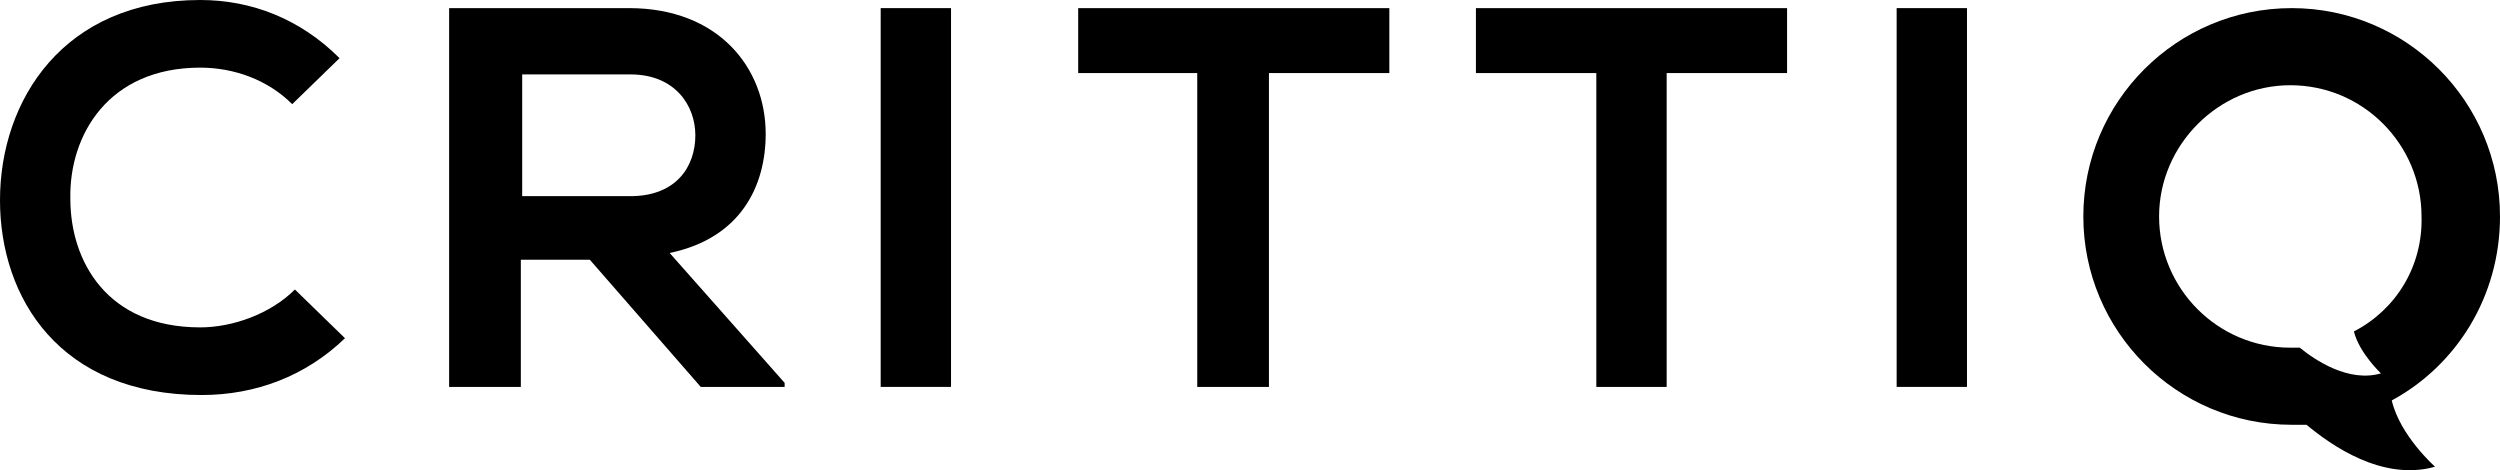
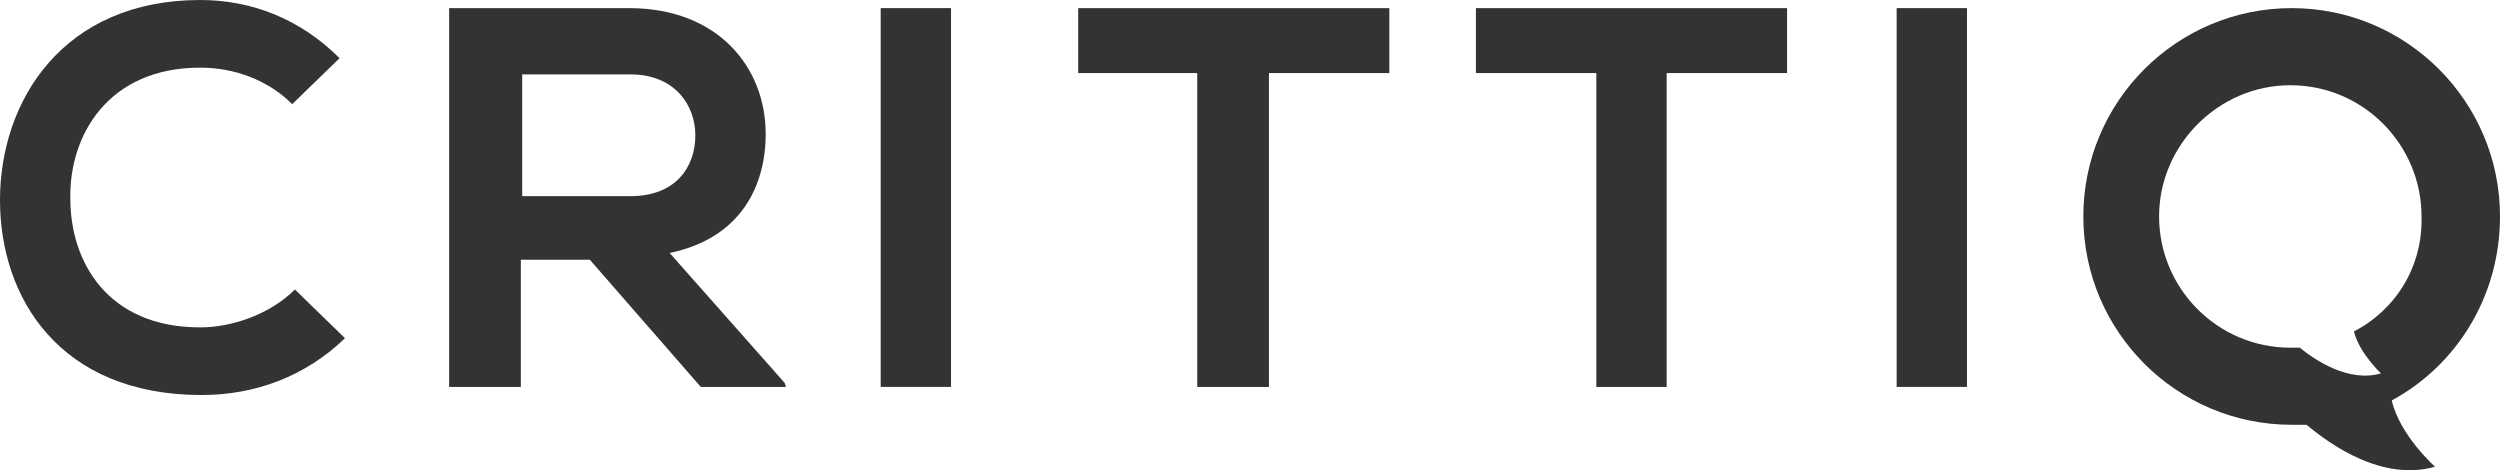
- <svg xmlns="http://www.w3.org/2000/svg" version="1.1" id="Layer_1" x="0px" y="0px" viewBox="0 0 184.8 34.7" enable-background="new 0 0 184.8 34.7" xml:space="preserve">
+ <svg xmlns="http://www.w3.org/2000/svg" version="1.1" id="Layer_1" x="0px" y="0px" viewBox="-157 283.3 184.8 34.7" style="enable-background:new -157 283.3 184.8 34.7;" xml:space="preserve">
+   <style type="text/css">
+ 	.st0{fill:#333333;}
+ </style>
  <g>
    <g>
-       <path d="M25.5,25c-2.9,2.8-6.6,4.2-10.6,4.2C4.4,29.2,0,22,0,14.8C0,7.4,4.7,0,14.8,0c3.8,0,7.4,1.4,10.3,4.3l-3.5,3.4    C19.8,5.9,17.3,5,14.8,5c-6.8,0-9.7,5-9.6,9.7c0,4.6,2.7,9.5,9.6,9.5c2.4,0,5.2-1,7-2.8L25.5,25z" />
-       <path d="M58.1,28.6h-6.3l-8.2-9.4h-5.1v9.4h-5.3v-28c4.4,0,8.9,0,13.3,0c6.6,0,10.1,4.4,10.1,9.3c0,3.8-1.8,7.7-7.1,8.8l8.5,9.6    V28.6z M38.6,5.5v9h8c3.4,0,4.8-2.2,4.8-4.5c0-2.2-1.5-4.5-4.8-4.5H38.6z" />
-       <path d="M65.1,28.6v-28h5.2v28H65.1z" />
-       <path d="M88.6,5.4h-8.9V0.6c8.1,0,14.9,0,23,0v4.8h-8.9v23.2h-5.3V5.4z" />
-       <path d="M118,5.4h-8.9V0.6c8.1,0,14.9,0,23,0v4.8h-8.9v23.2H118V5.4z" />
-       <path d="M140.2,28.6v-28h5.2v28H140.2z" />
+       <path class="st0" d="M-131.5,308.3c-2.9,2.8-6.6,4.2-10.6,4.2c-10.5,0-14.9-7.2-14.9-14.4c0-7.4,4.7-14.8,14.8-14.8    c3.8,0,7.4,1.4,10.3,4.3l-3.5,3.4c-1.8-1.8-4.3-2.7-6.8-2.7c-6.8,0-9.7,5-9.6,9.7c0,4.6,2.7,9.5,9.6,9.5c2.4,0,5.2-1,7-2.8    L-131.5,308.3z" />
+       <path class="st0" d="M-98.9,311.9h-6.3l-8.2-9.4h-5.1v9.4h-5.3v-28c4.4,0,8.9,0,13.3,0c6.6,0,10.1,4.4,10.1,9.3    c0,3.8-1.8,7.7-7.1,8.8l8.5,9.6L-98.9,311.9L-98.9,311.9z M-118.4,288.8v9h8c3.4,0,4.8-2.2,4.8-4.5c0-2.2-1.5-4.5-4.8-4.5H-118.4z    " />
+       <path class="st0" d="M-91.9,311.9v-28h5.2v28H-91.9z" />
+       <path class="st0" d="M-68.4,288.7h-8.9v-4.8c8.1,0,14.9,0,23,0v4.8h-8.9v23.2h-5.3v-23.2H-68.4z" />
+       <path class="st0" d="M-39,288.7h-8.9v-4.8c8.1,0,14.9,0,23,0v4.8h-8.9v23.2H-39V288.7z" />
+       <path class="st0" d="M-16.8,311.9v-28h5.2v28H-16.8z" />
    </g>
-     <path d="M184.8,16c0-8.5-6.9-15.4-15.4-15.4c-8.5,0-15.4,6.9-15.4,15.4s6.9,15.4,15.4,15.4c0.4,0,0.7,0,1.1,0   c1.8,1.5,5.6,4.2,9.5,3.1c0,0-2.6-2.3-3.2-4.9C181.6,27,184.8,21.9,184.8,16z M174,24.5c0.4,1.6,2,3.1,2,3.1c-2.4,0.7-4.9-1-6-1.9   c-0.2,0-0.4,0-0.7,0c-5.4,0-9.7-4.4-9.7-9.7s4.4-9.7,9.7-9.7c5.4,0,9.7,4.4,9.7,9.7C179.1,19.7,177.1,22.9,174,24.5z" />
+     <path class="st0" d="M27.8,299.3c0-8.5-6.9-15.4-15.4-15.4S-3,290.8-3,299.3s6.9,15.4,15.4,15.4c0.4,0,0.7,0,1.1,0   c1.8,1.5,5.6,4.2,9.5,3.1c0,0-2.6-2.3-3.2-4.9C24.6,310.3,27.8,305.2,27.8,299.3z M17,307.8c0.4,1.6,2,3.1,2,3.1   c-2.4,0.7-4.9-1-6-1.9c-0.2,0-0.4,0-0.7,0c-5.4,0-9.7-4.4-9.7-9.7s4.4-9.7,9.7-9.7c5.4,0,9.7,4.4,9.7,9.7   C22.1,303,20.1,306.2,17,307.8z" />
  </g>
</svg>
